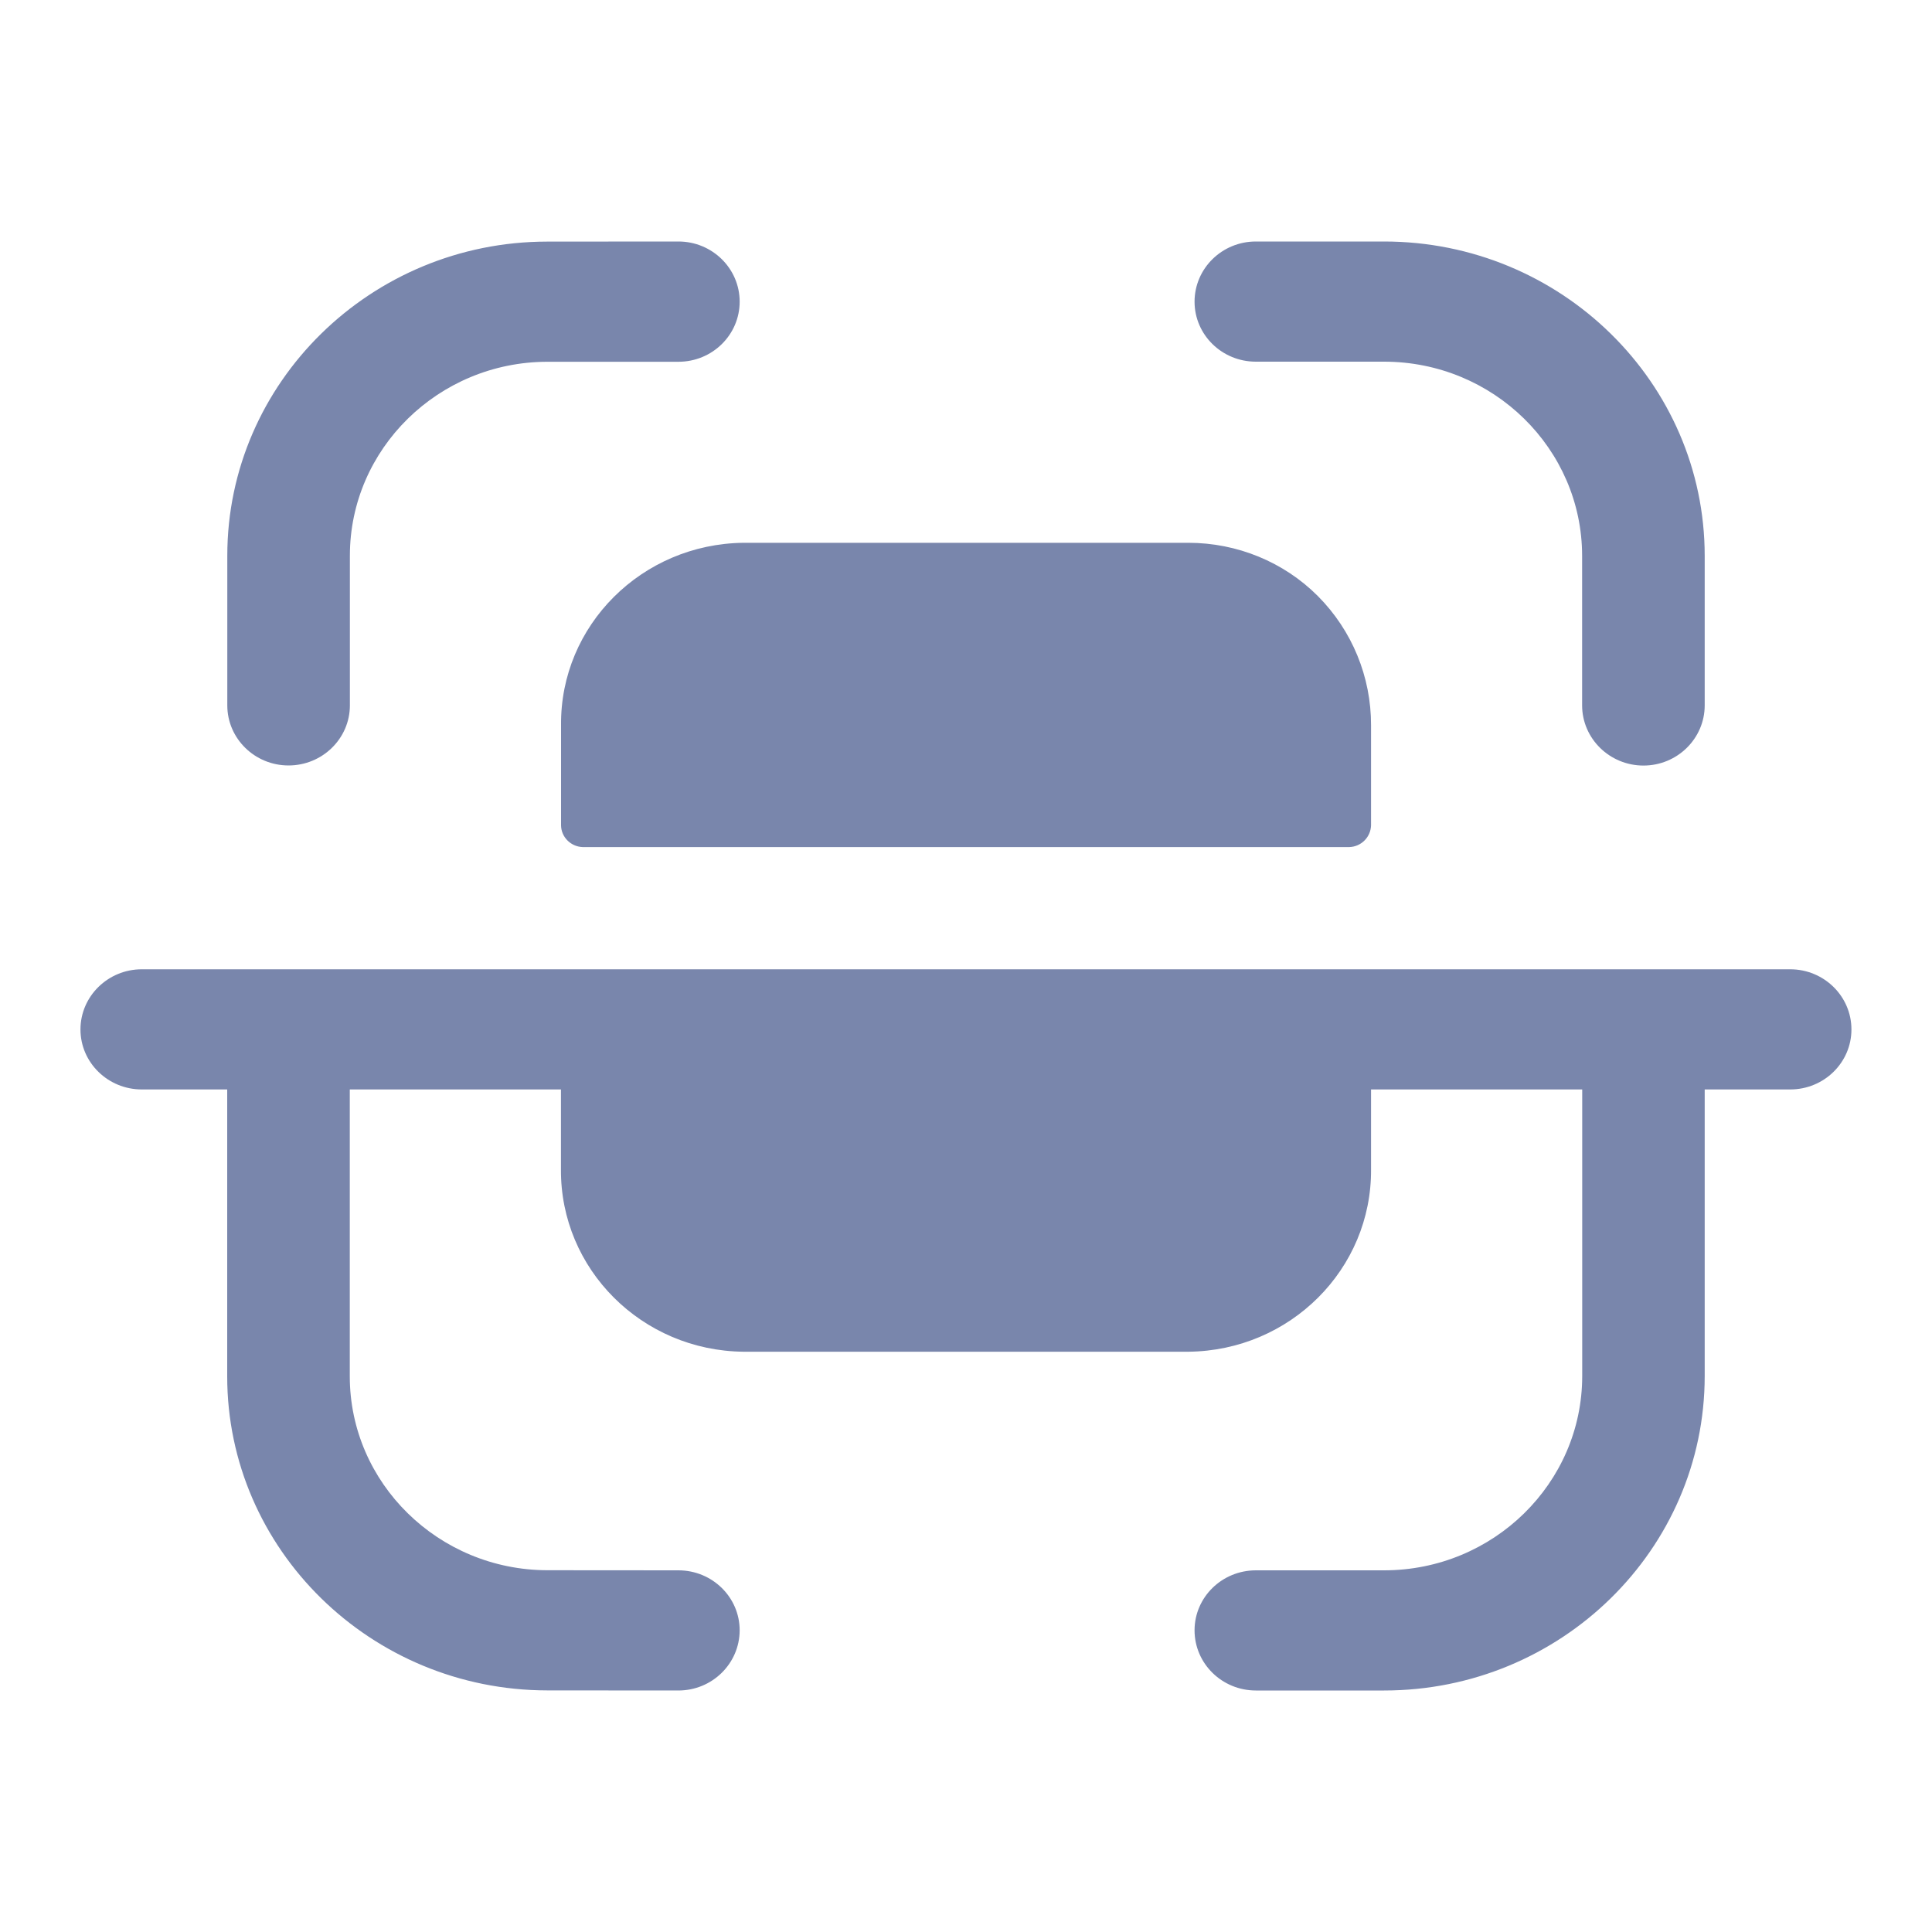
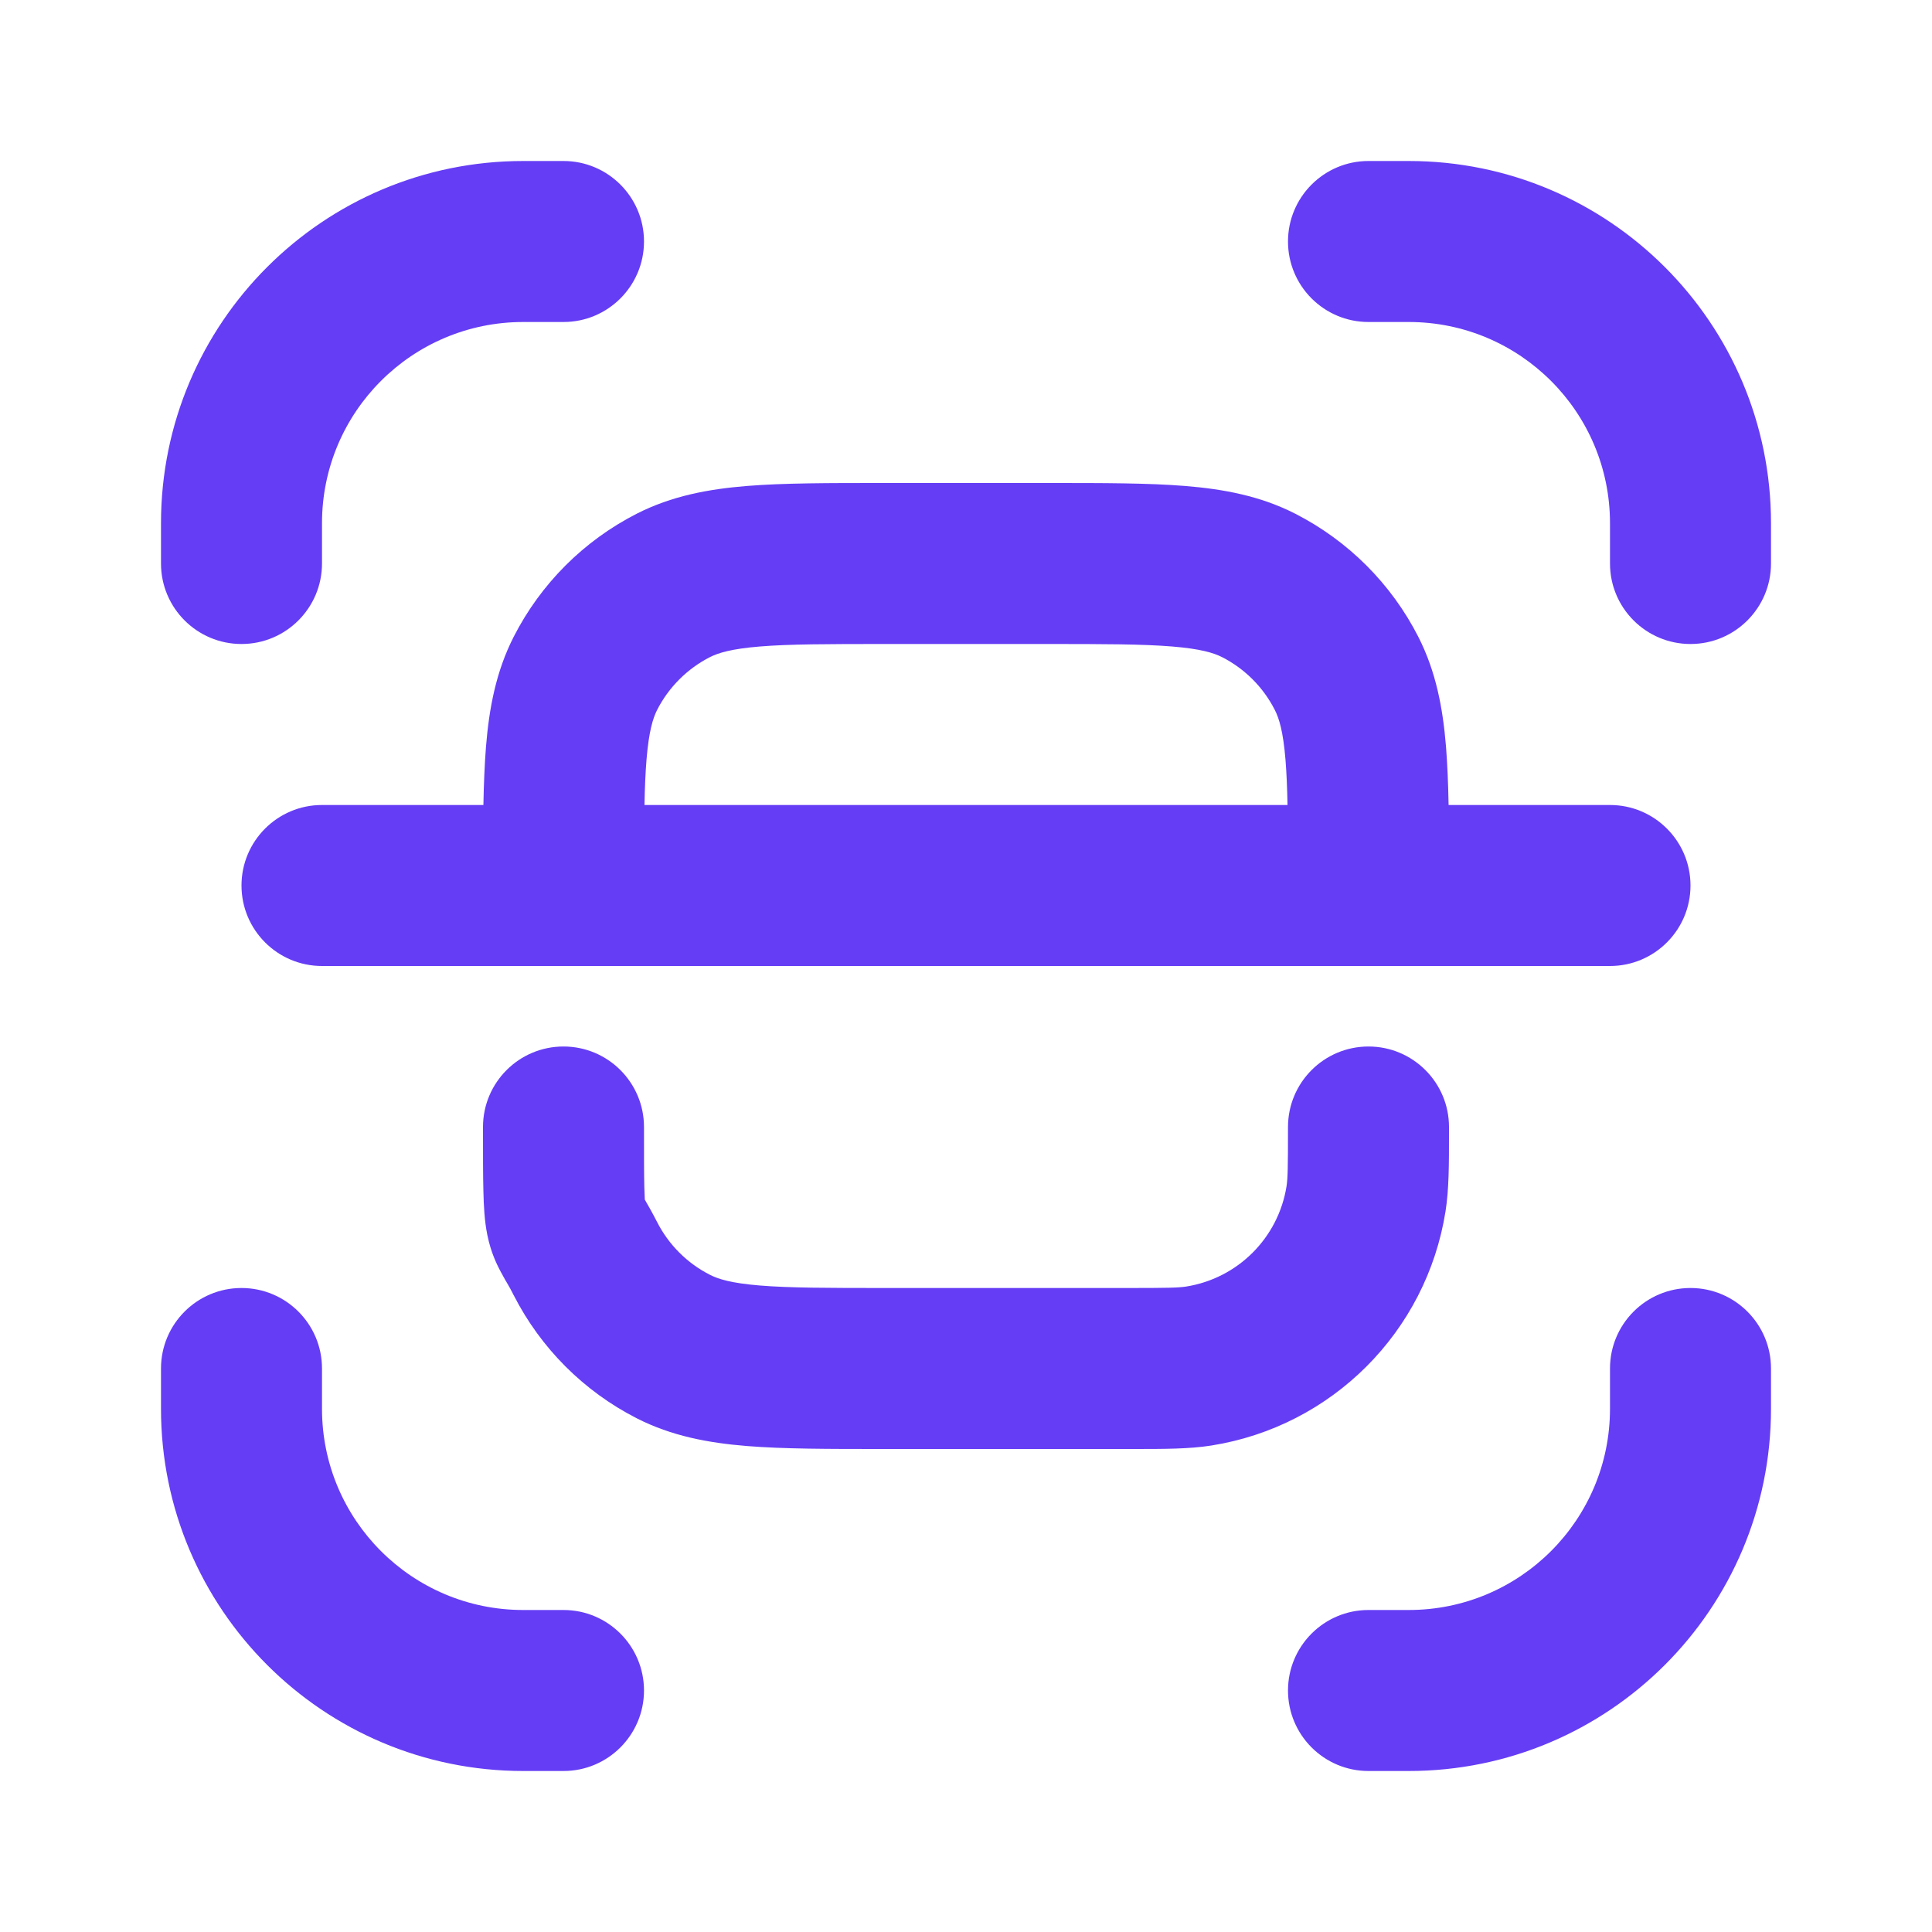
- <svg xmlns="http://www.w3.org/2000/svg" width="20" height="20" viewBox="0 0 20 20" fill="none">
-   <path fill-rule="evenodd" clip-rule="evenodd" d="M7.023 2.5C7.373 2.5 7.657 2.779 7.657 3.123C7.657 3.466 7.374 3.745 7.023 3.745L5.665 3.745C4.539 3.747 3.622 4.647 3.622 5.752V7.302C3.622 7.645 3.337 7.924 2.987 7.924C2.637 7.924 2.353 7.645 2.353 7.302V5.752C2.353 3.961 3.839 2.502 5.664 2.501L7.022 2.5H7.023ZM13 2.5H14.328C16.159 2.5 17.647 3.96 17.647 5.755V7.302C17.647 7.645 17.363 7.925 17.013 7.925C16.663 7.925 16.378 7.645 16.378 7.302V5.755C16.378 4.646 15.459 3.744 14.328 3.744H13C12.65 3.744 12.366 3.466 12.366 3.123C12.366 2.779 12.65 2.5 13 2.5ZM12.302 5.619H7.698C6.645 5.63 5.798 6.474 5.808 7.507V8.545C5.81 8.666 5.909 8.765 6.033 8.769H13.966C14.09 8.766 14.189 8.667 14.193 8.545V7.507C14.194 7.008 13.998 6.528 13.643 6.171C13.29 5.817 12.806 5.619 12.302 5.619ZM1.468 10.034H18.532C18.882 10.034 19.166 10.313 19.166 10.657C19.166 11 18.882 11.278 18.532 11.278H17.647V14.244C17.647 16.041 16.158 17.5 14.328 17.5H13.001C12.65 17.5 12.366 17.221 12.366 16.877C12.366 16.534 12.65 16.256 13.001 16.256H14.328C15.459 16.256 16.379 15.354 16.379 14.244V11.278H14.193V12.104C14.201 13.138 13.355 13.983 12.301 13.993H7.698C6.645 13.983 5.799 13.138 5.807 12.104V11.278H3.621V14.248C3.621 15.353 4.539 16.253 5.666 16.255L7.023 16.256C7.373 16.256 7.657 16.534 7.657 16.877C7.656 17.221 7.373 17.5 7.022 17.5L5.665 17.499C3.839 17.497 2.352 16.039 2.352 14.248V11.278H1.468C1.118 11.278 0.833 11 0.833 10.657C0.833 10.313 1.118 10.034 1.468 10.034Z" fill="#7986AC" />
+ <svg xmlns="http://www.w3.org/2000/svg" width="800px" height="800px" viewBox="0 0 24 24" fill="none">
+   <g id="SVGRepo_bgCarrier" stroke-width="0" />
+   <g id="SVGRepo_tracerCarrier" stroke-linecap="round" stroke-linejoin="round" />
+   <g id="SVGRepo_iconCarrier">
+     <path d="M6.5 4C5.119 4 4 5.119 4 6.5V7C4 7.552 3.552 8 3 8C2.448 8 2 7.552 2 7V6.5C2 4.015 4.015 2 6.5 2H7C7.552 2 8 2.448 8 3C8 3.552 7.552 4 7 4H6.5Z" fill="#653df5" />
+     <path fill-rule="evenodd" clip-rule="evenodd" d="M10.96 6C10.294 6 9.734 6 9.277 6.037C8.798 6.076 8.343 6.161 7.911 6.381C7.252 6.717 6.717 7.252 6.381 7.911C6.161 8.343 6.076 8.798 6.037 9.277C6.02 9.495 6.01 9.735 6.005 10H4C3.448 10 3 10.448 3 11C3 11.552 3.448 12 4 12H20C20.552 12 21 11.552 21 11C21 10.448 20.552 10 20 10H17.995C17.99 9.735 17.98 9.495 17.963 9.277C17.924 8.798 17.839 8.343 17.619 7.911C17.283 7.252 16.747 6.717 16.089 6.381C15.657 6.161 15.202 6.076 14.723 6.037C14.266 6 13.706 6 13.04 6H10.96ZM15.994 10C15.99 9.784 15.982 9.601 15.969 9.439C15.94 9.084 15.889 8.922 15.836 8.819C15.693 8.537 15.463 8.307 15.181 8.163C15.078 8.111 14.916 8.06 14.561 8.031C14.194 8.001 13.717 8 13 8H11C10.283 8 9.806 8.001 9.439 8.031C9.084 8.06 8.922 8.111 8.819 8.163C8.537 8.307 8.307 8.537 8.163 8.819C8.111 8.922 8.06 9.084 8.031 9.439C8.018 9.601 8.01 9.784 8.006 10H15.994Z" fill="#653df5" />
+     <path d="M14.076 18L10.96 18C10.294 18 9.734 18 9.277 17.963C8.798 17.924 8.343 17.839 7.911 17.619C7.252 17.283 6.717 16.747 6.381 16.089C6.345 16.017 6.325 15.983 6.3 15.94C6.284 15.913 6.266 15.883 6.241 15.836C6.172 15.713 6.098 15.559 6.054 15.342C6.018 15.165 6.009 14.978 6.005 14.795C6 14.606 6 14.352 6 14.016V14C6 13.448 6.448 13 7 13C7.552 13 8 13.448 8 14C8 14.356 8 14.585 8.004 14.747C8.006 14.823 8.008 14.872 8.01 14.902C8.043 14.959 8.106 15.069 8.163 15.181C8.307 15.463 8.537 15.693 8.819 15.836C8.922 15.889 9.084 15.94 9.439 15.969C9.806 15.999 10.283 16 11 16H14C14.503 16 14.638 15.997 14.735 15.982C15.377 15.88 15.88 15.377 15.982 14.735C15.997 14.638 16 14.503 16 14C16 13.448 16.448 13 17 13C17.552 13 18 13.448 18 14L18 14.076C18 14.466 18 14.773 17.957 15.047C17.72 16.545 16.545 17.72 15.047 17.957C14.773 18 14.466 18 14.076 18Z" fill="#653df5" />
+     <path d="M22 17C22 16.448 21.552 16 21 16C20.448 16 20 16.448 20 17V17.5C20 18.881 18.881 20 17.5 20H17C16.448 20 16 20.448 16 21C16 21.552 16.448 22 17 22H17.5C19.985 22 22 19.985 22 17.5V17Z" fill="#653df5" />
+     <path d="M16 3C16 2.448 16.448 2 17 2H17.5C19.985 2 22 4.015 22 6.5V7C22 7.552 21.552 8 21 8C20.448 8 20 7.552 20 7V6.5C20 5.119 18.881 4 17.5 4H17C16.448 4 16 3.552 16 3Z" fill="#653df5" />
+     <path d="M4 17C4 16.448 3.552 16 3 16C2.448 16 2 16.448 2 17V17.5C2 19.985 4.015 22 6.5 22H7C7.552 22 8 21.552 8 21C8 20.448 7.552 20 7 20H6.5C5.119 20 4 18.881 4 17.5V17Z" fill="#653df5" />
+   </g>
</svg>
